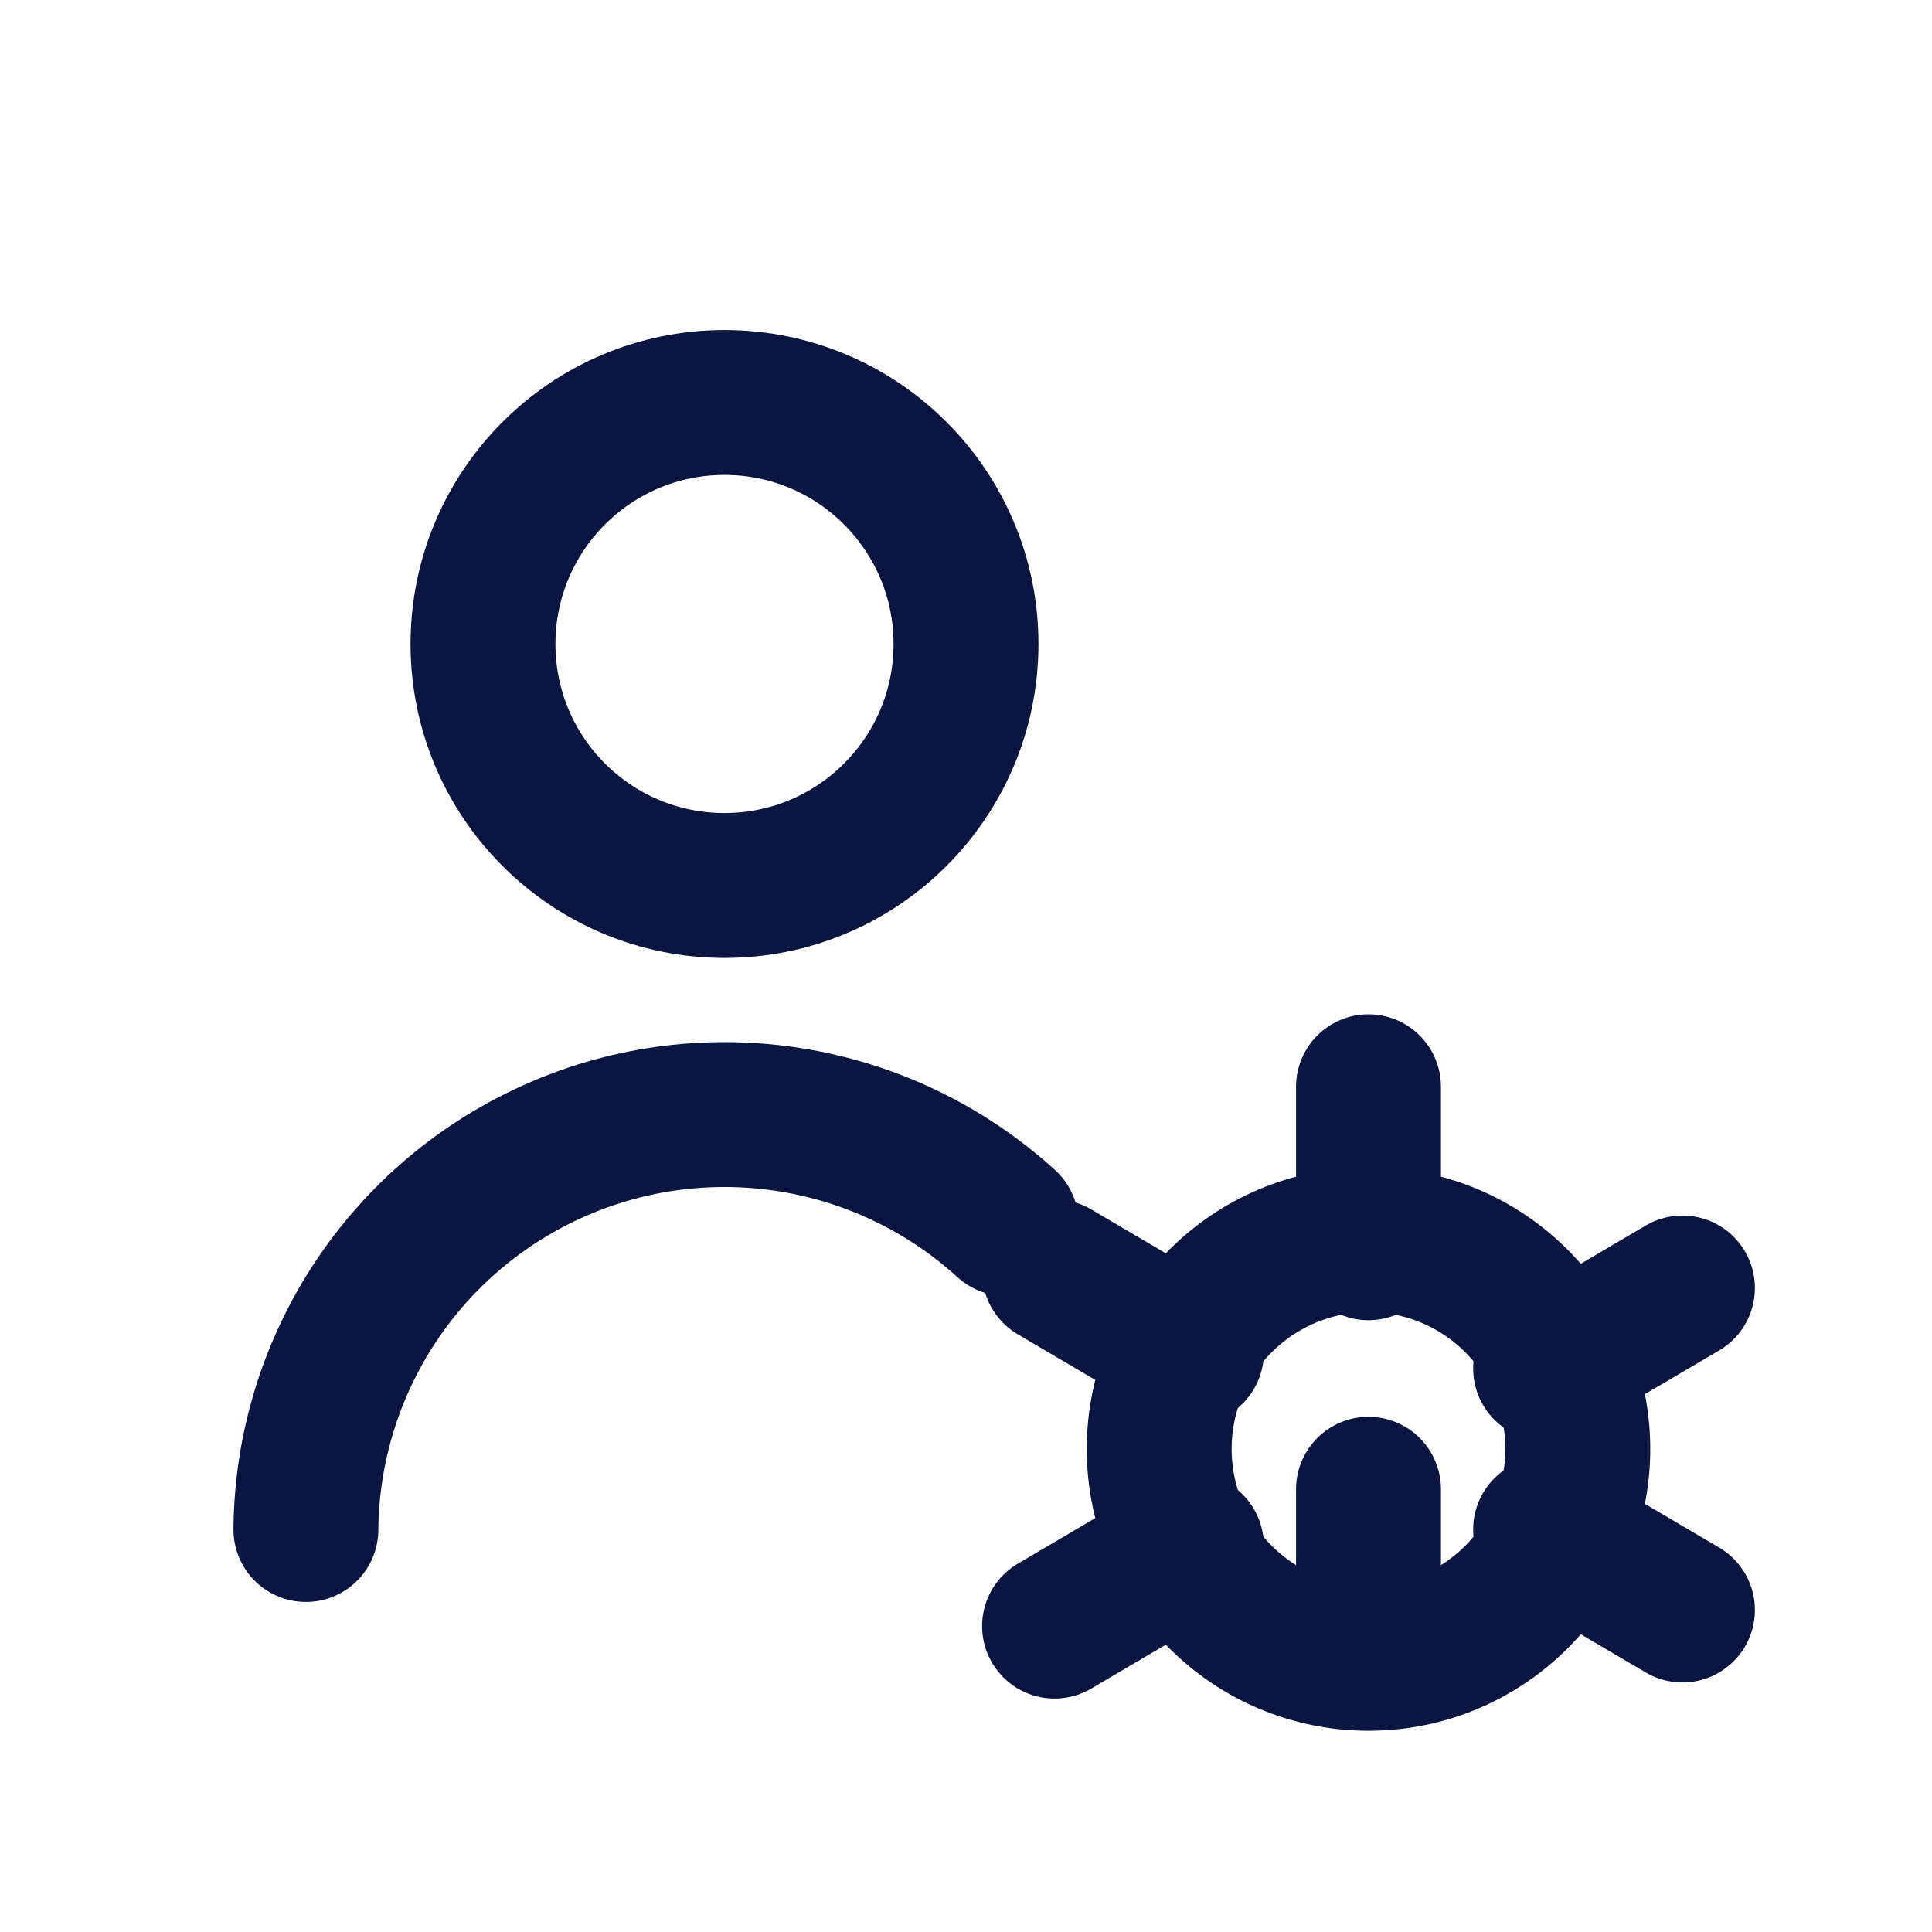
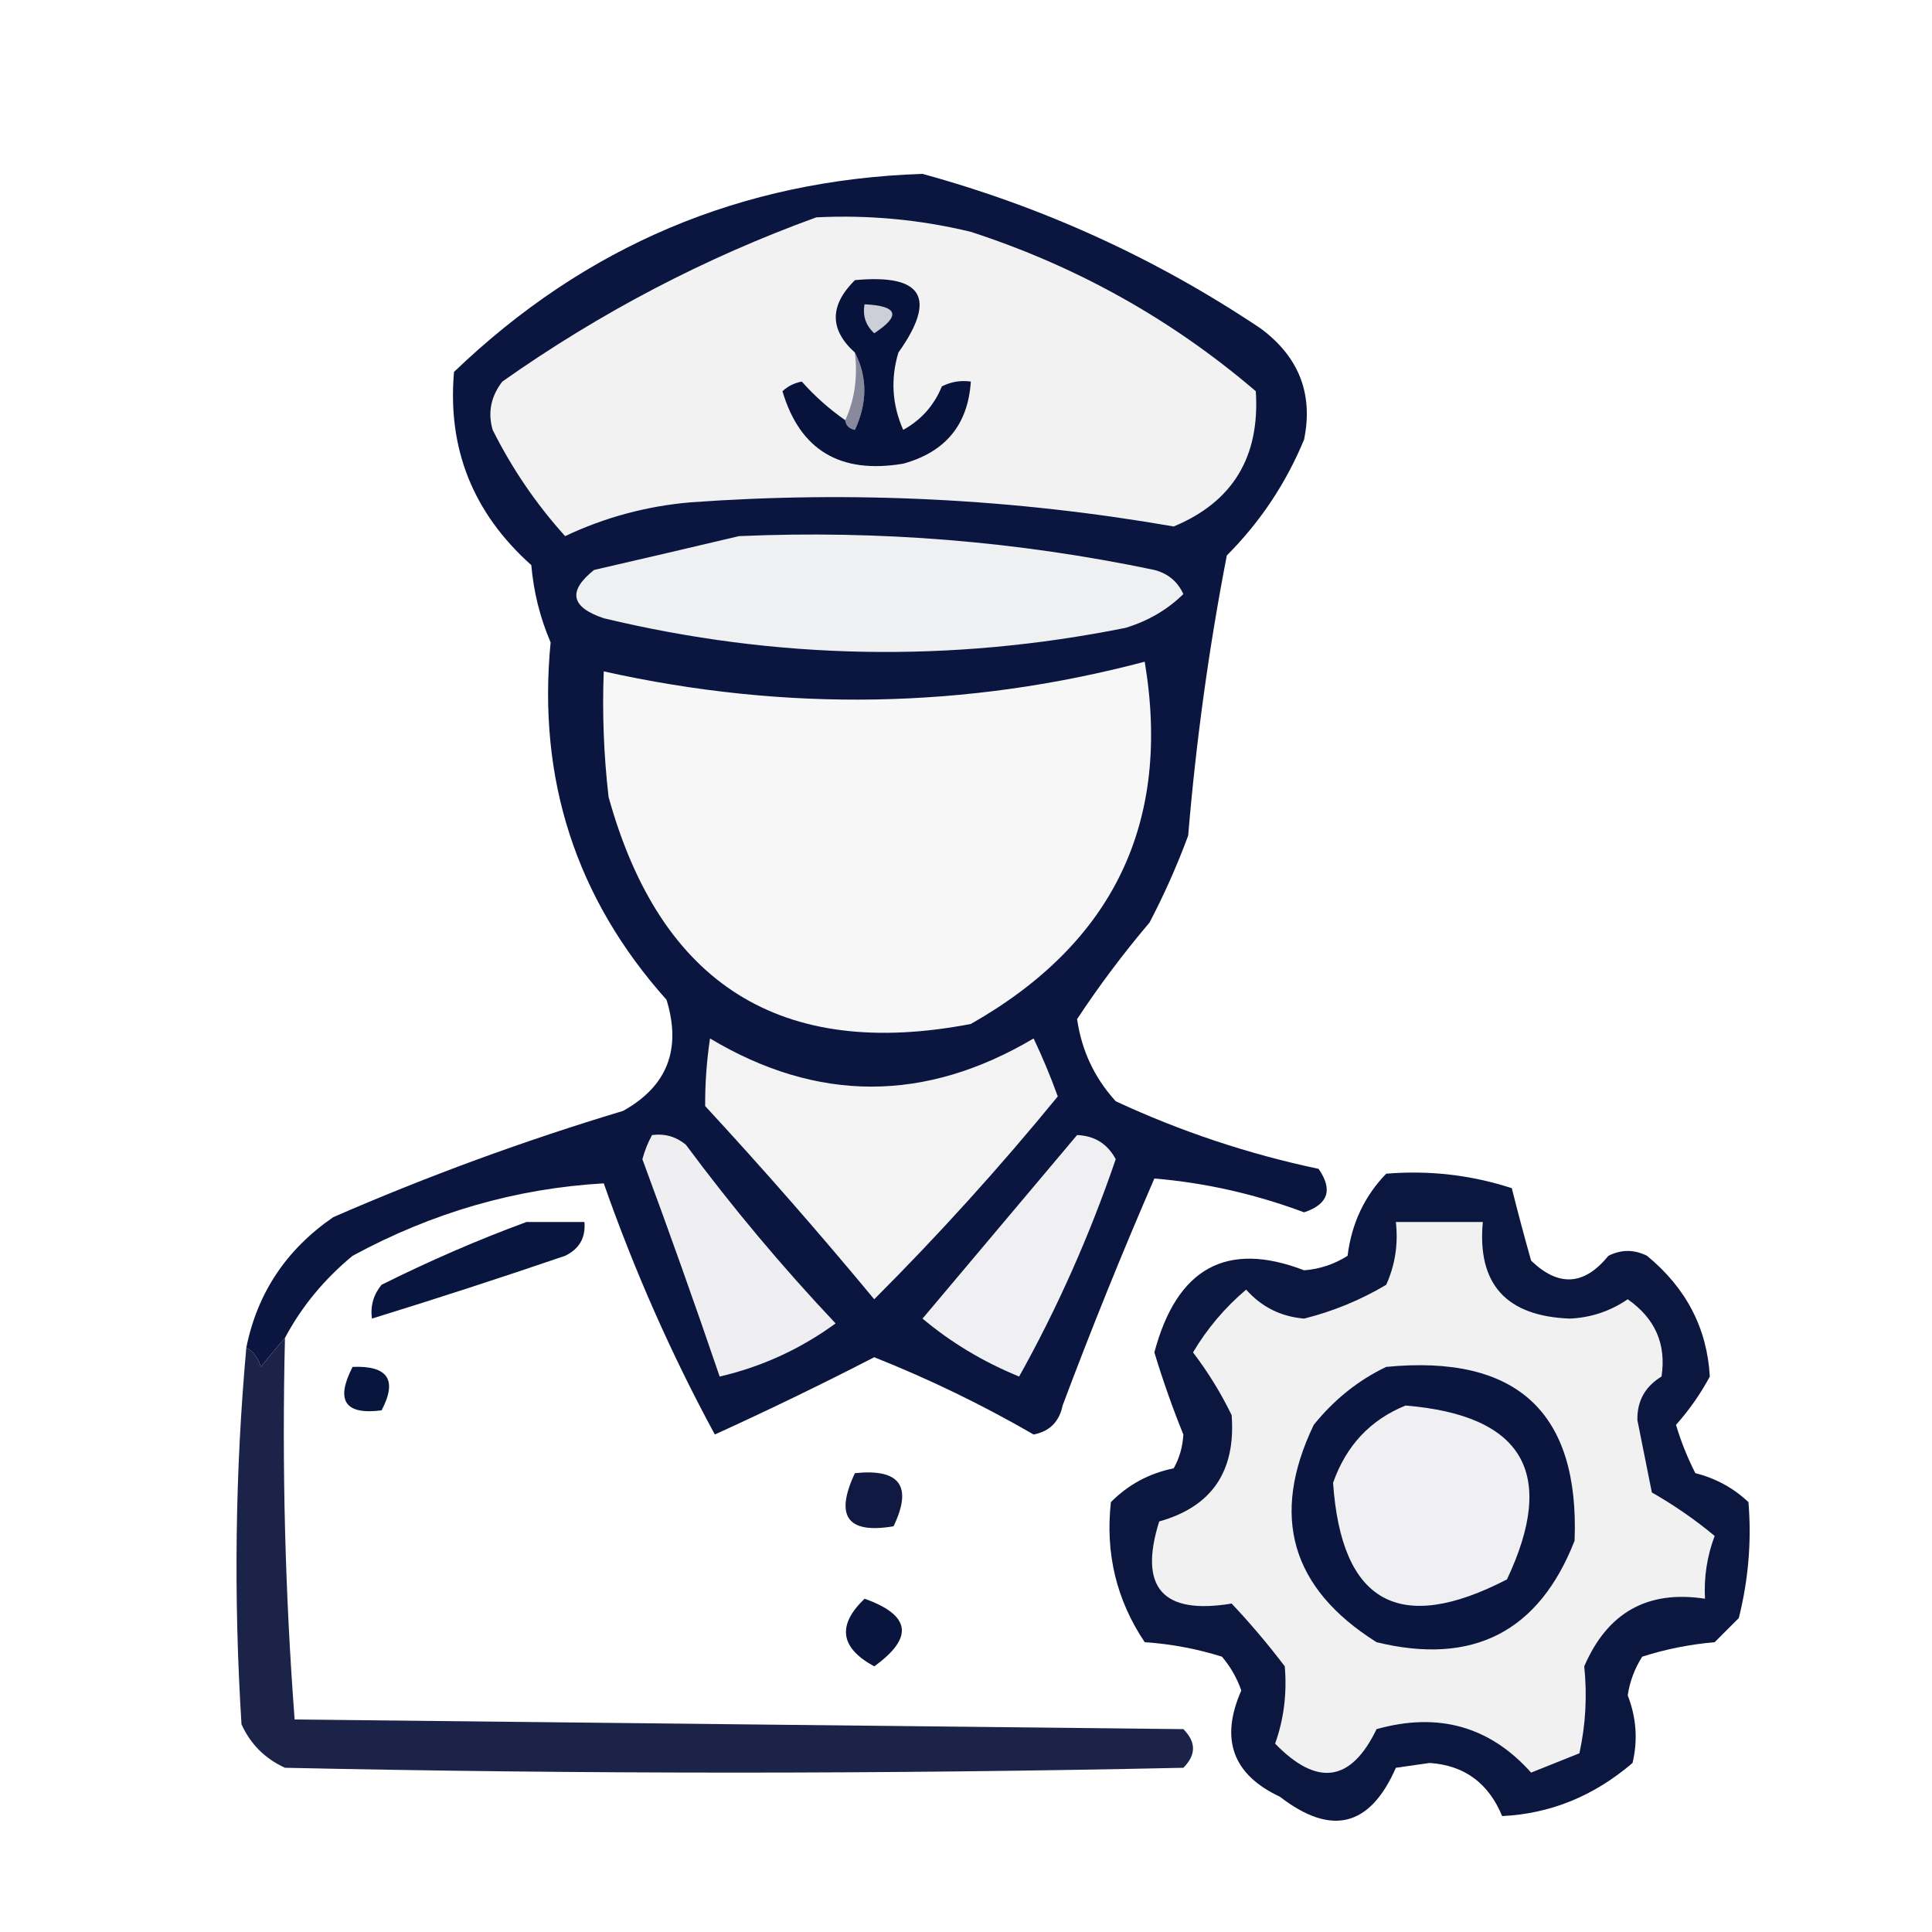
- <svg xmlns="http://www.w3.org/2000/svg" viewBox="0 0 24 24" fill="none" stroke="#0a163f" stroke-width="1.8" stroke-linecap="round" stroke-linejoin="round">
-   <circle cx="9" cy="8" r="3" />
-   <path d="M3.8 19a5.2 5.2 0 0 1 8.7-3.8" />
-   <path d="M17 13.5v2M17 20.5v-2M13.1 15.8l1.7 1M19.2 19l1.7 1M13.1 20.2l1.7-1M19.2 17l1.7-1" />
-   <circle cx="17" cy="18" r="2.6" />
+ <svg xmlns="http://www.w3.org/2000/svg" version="1.1" width="200px" height="200px" style="shape-rendering:geometricPrecision; text-rendering:geometricPrecision; image-rendering:optimizeQuality; fill-rule:evenodd; clip-rule:evenodd">
+   <g>
+     <path style="opacity:1" fill="#0a163f" d="M 29.5,138.5 C 28.685,139.429 27.852,140.429 27,141.5C 26.722,140.584 26.222,139.918 25.5,139.5C 26.641,133.842 29.641,129.342 34.5,126C 44.27,121.743 54.27,118.076 64.5,115C 69.069,112.459 70.569,108.625 69,103.5C 59.627,93.007 55.627,80.674 57,66.5C 55.908,63.956 55.241,61.289 55,58.5C 48.969,53.115 46.303,46.448 47,38.5C 60.584,25.456 76.75,18.622 95.5,18C 108.053,21.444 119.72,26.777 130.5,34C 134.462,36.934 135.962,40.767 135,45.5C 133.118,50.044 130.451,54.044 127,57.5C 125.148,67.058 123.815,76.725 123,86.5C 121.861,89.583 120.528,92.583 119,95.5C 116.274,98.717 113.774,102.05 111.5,105.5C 111.974,108.764 113.307,111.598 115.5,114C 122.227,117.131 129.227,119.464 136.5,121C 138,123.167 137.5,124.667 135,125.5C 129.925,123.605 124.758,122.438 119.5,122C 116.142,129.736 112.976,137.57 110,145.5C 109.653,147.18 108.653,148.18 107,148.5C 101.709,145.438 96.209,142.771 90.5,140.5C 85.097,143.284 79.597,145.951 74,148.5C 69.51,140.224 65.677,131.557 62.5,122.5C 53.425,123.018 44.759,125.518 36.5,130C 33.546,132.441 31.213,135.275 29.5,138.5 Z" />
+   </g>
+   <g>
+     <path style="opacity:1" fill="#08153e" d="M 54.5,126.5 C 56.5,126.5 58.5,126.5 60.5,126.5C 60.64,128.124 59.973,129.29 58.5,130C 51.818,132.283 45.151,134.45 38.5,136.5C 38.33,135.178 38.663,134.011 39.5,133C 44.477,130.517 49.477,128.35 54.5,126.5 Z" />
+   </g>
+   <g>
+     <path style="opacity:1" fill="#f0f0f2" d="M 111.5,117.5 C 113.311,117.572 114.644,118.405 115.5,120C 112.8,127.889 109.467,135.389 105.5,142.5C 101.799,140.988 98.466,138.988 95.5,136.5C 100.856,130.147 106.19,123.814 111.5,117.5 Z" />
+   </g>
+   <g>
+     <path style="opacity:1" fill="#efeff1" d="M 67.5,117.5 C 68.822,117.33 69.989,117.663 71,118.5C 75.79,124.959 80.957,131.126 86.5,137C 82.856,139.656 78.856,141.489 74.5,142.5C 71.943,134.997 69.276,127.497 66.5,120C 66.743,119.098 67.077,118.265 67.5,117.5 Z" />
+   </g>
+   <g>
+     <path style="opacity:1" fill="#f3f3f4" d="M 73.5,107.5 C 84.608,114.149 95.774,114.149 107,107.5C 107.931,109.459 108.764,111.459 109.5,113.5C 103.508,120.825 97.175,127.825 90.5,134.5C 84.853,127.685 79.02,121.019 73,114.5C 72.982,112.203 73.149,109.869 73.5,107.5 Z" />
+   </g>
+   <g>
+     <path style="opacity:1" fill="#f7f7f7" d="M 118.5,68.5 C 121.28,85.11 115.28,97.61 100.5,106C 80.883,109.765 68.383,101.932 63,82.5C 62.501,78.179 62.334,73.846 62.5,69.5C 81.379,73.71 100.046,73.377 118.5,68.5 Z" />
+   </g>
+   <g>
+     <path style="opacity:1" fill="#eff0f1" d="M 76.5,55.5 C 91.001,54.867 105.334,56.034 119.5,59C 120.91,59.368 121.91,60.201 122.5,61.5C 120.847,63.121 118.847,64.288 116.5,65C 98.38,68.629 80.38,68.295 62.5,64C 59.085,62.857 58.751,61.19 61.5,59C 66.626,57.82 71.626,56.654 76.5,55.5 Z" />
+   </g>
+   <g>
+     <path style="opacity:1" fill="#f2f2f3" d="M 84.5,22.5 C 89.913,22.229 95.246,22.729 100.5,24C 111.482,27.571 121.315,33.071 130,40.5C 130.443,47.298 127.61,51.965 121.5,54.5C 104.953,51.622 88.286,50.789 71.5,52C 66.944,52.389 62.611,53.556 58.5,55.5C 55.505,52.18 53.005,48.513 51,44.5C 50.48,42.711 50.813,41.044 52,39.5C 62.122,32.357 72.956,26.69 84.5,22.5 Z" />
+   </g>
+   <g>
+     <path style="opacity:1" fill="#88899c" d="M 88.5,36.5 C 89.8,39.024 89.8,41.691 88.5,44.5C 87.893,44.376 87.56,44.043 87.5,43.5C 88.468,41.393 88.802,39.059 88.5,36.5 Z" />
+   </g>
+   <g>
+     <path style="opacity:1" fill="#07133b" d="M 87.5,43.5 C 87.56,44.043 87.893,44.376 88.5,44.5C 89.8,41.691 89.8,39.024 88.5,36.5C 85.86,34.121 85.86,31.621 88.5,29C 95.52,28.34 97.02,30.84 93,36.5C 92.182,39.227 92.348,41.894 93.5,44.5C 95.362,43.472 96.695,41.972 97.5,40C 98.448,39.517 99.448,39.35 100.5,39.5C 100.21,43.961 97.877,46.794 93.5,48C 86.973,49.098 82.807,46.598 81,40.5C 81.561,39.978 82.228,39.645 83,39.5C 84.351,41.018 85.851,42.352 87.5,43.5 Z" />
+   </g>
+   <g>
+     <path style="opacity:1" fill="#cccfd8" d="M 89.5,31.5 C 92.957,31.667 93.29,32.667 90.5,34.5C 89.614,33.675 89.281,32.675 89.5,31.5 Z" />
+   </g>
+   <g>
+     <path style="opacity:1" fill="#0c1740" d="M 143.5,121.5 C 147.967,121.133 152.3,121.633 156.5,123C 157.12,125.473 157.786,127.973 158.5,130.5C 161.345,133.245 164.012,133.078 166.5,130C 167.833,129.333 169.167,129.333 170.5,130C 174.554,133.335 176.721,137.502 177,142.5C 176.028,144.305 174.861,145.972 173.5,147.5C 174.015,149.225 174.682,150.892 175.5,152.5C 177.614,153.034 179.448,154.034 181,155.5C 181.331,159.527 180.998,163.527 180,167.5C 179.167,168.333 178.333,169.167 177.5,170C 174.905,170.226 172.405,170.726 170,171.5C 169.219,172.729 168.719,174.062 168.5,175.5C 169.396,177.801 169.562,180.134 169,182.5C 165.001,185.927 160.501,187.761 155.5,188C 154.092,184.582 151.592,182.749 148,182.5C 146.833,182.667 145.667,182.833 144.5,183C 141.825,189.112 137.825,190.112 132.5,186C 127.608,183.708 126.275,180.041 128.5,175C 128.05,173.715 127.383,172.548 126.5,171.5C 123.893,170.682 121.226,170.182 118.5,170C 115.575,165.638 114.409,160.804 115,155.5C 116.8,153.683 118.966,152.516 121.5,152C 122.097,150.938 122.43,149.772 122.5,148.5C 121.386,145.758 120.386,142.925 119.5,140C 121.825,131.253 126.991,128.42 135,131.5C 136.627,131.375 138.127,130.875 139.5,130C 139.918,126.65 141.252,123.816 143.5,121.5 Z" />
+   </g>
+   <g>
+     <path style="opacity:1" fill="#f1f1f2" d="M 144.5,126.5 C 147.5,126.5 150.5,126.5 153.5,126.5C 152.909,132.914 155.909,136.248 162.5,136.5C 164.689,136.406 166.689,135.739 168.5,134.5C 171.345,136.489 172.512,139.156 172,142.5C 170.302,143.529 169.468,145.029 169.5,147C 170,149.5 170.5,152 171,154.5C 173.319,155.822 175.486,157.322 177.5,159C 176.713,161.099 176.38,163.266 176.5,165.5C 170.566,164.587 166.4,166.921 164,172.5C 164.314,175.546 164.147,178.546 163.5,181.5C 161.833,182.167 160.167,182.833 158.5,183.5C 154.227,178.712 148.893,177.212 142.5,179C 139.857,184.486 136.357,184.986 132,180.5C 132.904,177.974 133.238,175.308 133,172.5C 131.285,170.241 129.452,168.074 127.5,166C 120.351,167.187 117.851,164.353 120,157.5C 125.441,155.977 127.941,152.31 127.5,146.5C 126.402,144.225 125.068,142.058 123.5,140C 124.958,137.54 126.791,135.373 129,133.5C 130.594,135.297 132.594,136.297 135,136.5C 137.992,135.755 140.826,134.588 143.5,133C 144.423,130.959 144.756,128.792 144.5,126.5 Z" />
+   </g>
+   <g>
+     <path style="opacity:1" fill="#1b2349" d="M 29.5,138.5 C 29.177,151.746 29.511,164.913 30.5,178C 61.167,178.333 91.833,178.667 122.5,179C 123.833,180.333 123.833,181.667 122.5,183C 91.5,183.667 60.5,183.667 29.5,183C 27.43,182.052 25.93,180.552 25,178.5C 24.173,165.327 24.34,152.327 25.5,139.5C 26.222,139.918 26.722,140.584 27,141.5C 27.852,140.429 28.685,139.429 29.5,138.5 Z" />
+   </g>
+   <g>
+     <path style="opacity:1" fill="#08153d" d="M 36.5,141.5 C 40.161,141.35 41.161,142.85 39.5,146C 35.707,146.487 34.707,144.987 36.5,141.5 Z" />
+   </g>
+   <g>
+     <path style="opacity:1" fill="#0a163f" d="M 143.5,141.5 C 157.019,140.192 163.519,146.192 163,159.5C 159.301,168.934 152.468,172.434 142.5,170C 133.643,164.429 131.476,156.929 136,147.5C 138.114,144.879 140.614,142.879 143.5,141.5 Z" />
+   </g>
+   <g>
+     <path style="opacity:1" fill="#f0f0f2" d="M 145.5,145.5 C 157.688,146.509 161.188,152.509 156,163.5C 144.855,169.263 138.855,165.929 138,153.5C 139.353,149.65 141.853,146.983 145.5,145.5 Z" />
+   </g>
+   <g>
+     <path style="opacity:1" fill="#0f1942" d="M 88.5,152.5 C 93.159,152.015 94.492,153.848 92.5,158C 87.728,158.81 86.395,156.977 88.5,152.5 Z" />
+   </g>
+   <g>
+     <path style="opacity:1" fill="#09153d" d="M 89.5,165.5 C 94.289,167.2 94.622,169.533 90.5,172.5C 86.967,170.58 86.633,168.246 89.5,165.5 Z" />
+   </g>
</svg>
